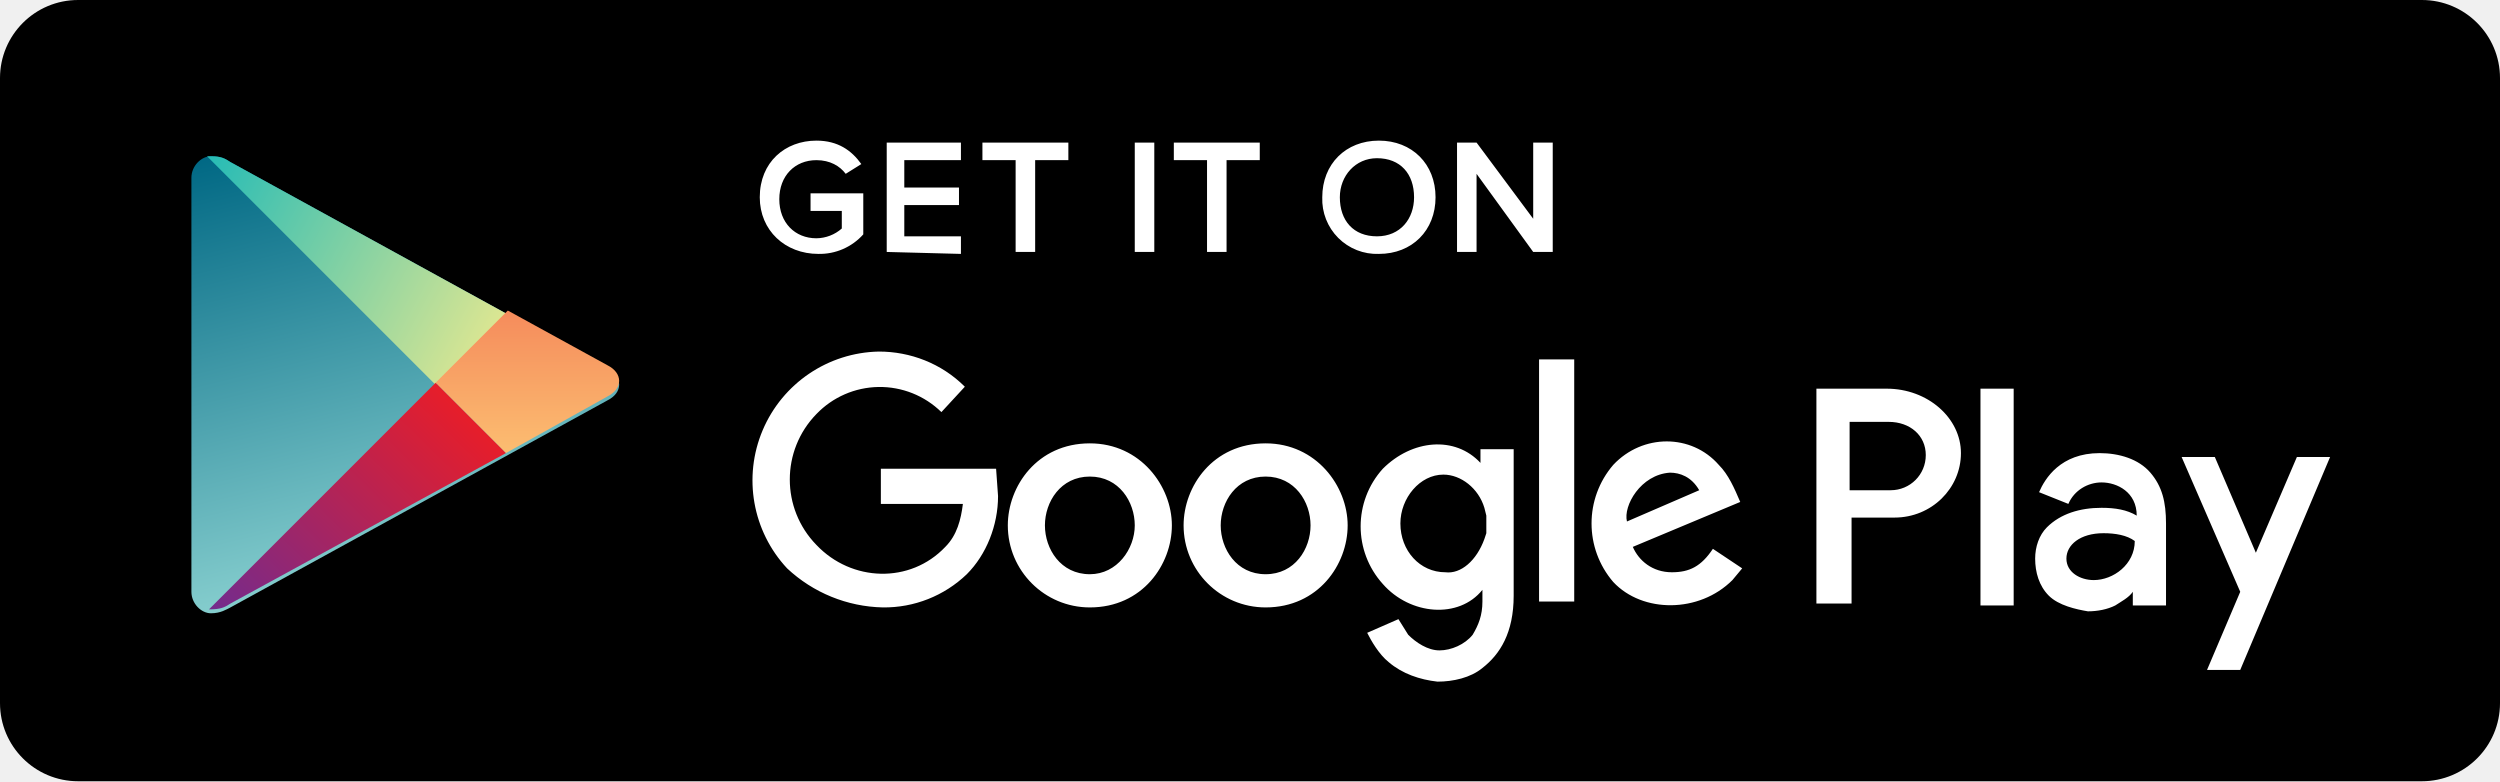
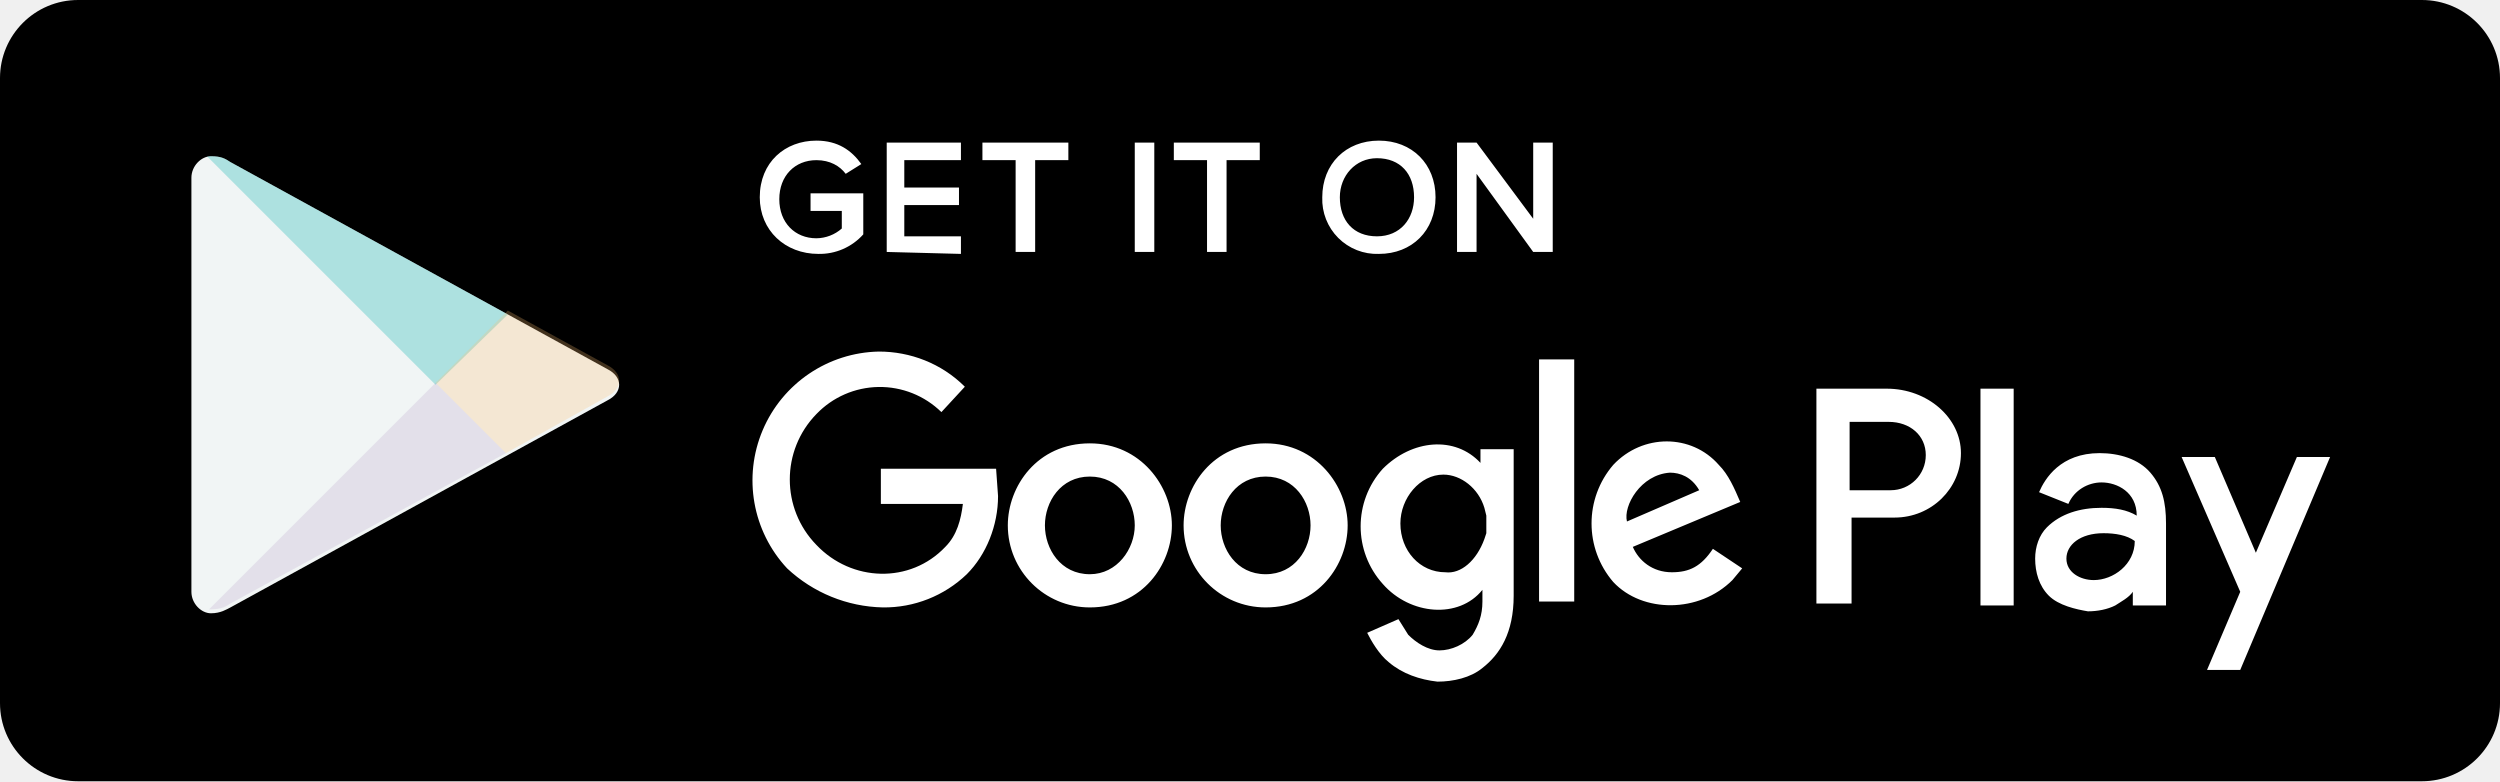
- <svg xmlns="http://www.w3.org/2000/svg" viewBox="185.5 -25.5 128 40">
+ <svg xmlns="http://www.w3.org/2000/svg" version="1.1" viewBox="185.5 -25.5 128 40">
  <g transform="translate(0 -44)">
-     <path d="M309.5 58.5h-120a4 4 0 01-4-4v-32a4 4 0 014-4h120a4 4 0 014 4v32a4 4 0 01-4 4z" fill="#000" />
-     <linearGradient y2="48.1" x2="207.4" y1="25.1" x1="201.8" gradientUnits="userSpaceOnUse" id="a">
-       <stop offset="0" stop-color="#006884" />
-       <stop offset="1" stop-color="#8ad1d0" />
-     </linearGradient>
-     <path d="M195.3 38.1V27.6c0-.6.5-1.1 1-1.1s.7.1 1 .3l19.3 10.6c.4.2.6.5.6.8 0 .3-.2.6-.6.8l-19.3 10.6c-.2.1-.5.3-1 .3s-1-.5-1-1.1z" clip-rule="evenodd" fill="url(#a)" fill-rule="evenodd" />
-     <linearGradient y2="36.6" x2="210.2" y1="28.3" x1="194.9" gradientUnits="userSpaceOnUse" id="b">
-       <stop offset="0" stop-color="#24bbb6" />
-       <stop offset="1" stop-color="#dbe692" />
-     </linearGradient>
-     <path d="M207.8 38.2l-11.7-11.7h.2c.5 0 .7.1 1 .3l14.2 7.8z" clip-rule="evenodd" fill="url(#b)" fill-rule="evenodd" />
-     <linearGradient y2="34.2" x2="212.5" y1="42.1" x1="212.5" gradientUnits="userSpaceOnUse" id="c">
-       <stop offset="0" stop-color="#fcc072" />
-       <stop offset="1" stop-color="#f58a5b" />
-     </linearGradient>
-     <path d="M211.4 41.7l-3.6-3.6 3.7-3.7 5.1 2.8c.4.2.6.5.6.8 0 .3-.2.6-.6.8z" clip-rule="evenodd" fill="url(#c)" fill-rule="evenodd" />
-     <linearGradient y2="39.5" x2="209.9" y1="51.8" x1="197.9" gradientUnits="userSpaceOnUse" id="d">
-       <stop offset="0" stop-color="#712b8f" />
-       <stop offset="1" stop-color="#ea1d27" />
-     </linearGradient>
-     <path d="M196.2 49.7l11.6-11.6 3.6 3.6-14.1 7.7c-.3.2-.5.3-1.1.3.1 0 .1 0 0 0z" clip-rule="evenodd" fill="url(#d)" fill-rule="evenodd" />
-     <path d="M256.6 52.4c-.5-.4-.9-1.1-1.1-1.5l1.6-.7.5.8c.4.4 1 .8 1.6.8.6 0 1.3-.3 1.7-.8.3-.5.5-1 .5-1.7v-.6c-1.2 1.5-3.7 1.3-5.1-.3a4.4 4.4 0 010-5.9c1.5-1.5 3.7-1.7 5-.3v-.7h1.7V49c0 1.9-.7 3-1.6 3.7-.6.5-1.5.7-2.3.7-.9-.1-1.8-.4-2.5-1zm41.9.4l1.7-4-3-6.9h1.7l2.1 4.9 2.1-4.9h1.7l-4.6 10.9zm-8.1-3.8c-.5-.5-.7-1.2-.7-1.9 0-.6.2-1.2.6-1.6.7-.7 1.7-1 2.8-1 .7 0 1.3.1 1.8.4 0-1.2-1-1.7-1.8-1.7-.7 0-1.4.4-1.7 1.1l-1.5-.6c.3-.7 1.1-2 3.1-2 1 0 2 .3 2.6 1 .6.7.8 1.5.8 2.6v4.2h-1.7v-.7c-.2.3-.6.5-.9.7-.4.2-.9.3-1.4.3-.6-.1-1.5-.3-2-.8zm-53.3-3.6c0-2 1.5-4.2 4.2-4.2 2.6 0 4.2 2.2 4.2 4.2s-1.5 4.2-4.2 4.2a4.2 4.2 0 01-4.2-4.2zm9 0c0-2 1.5-4.2 4.2-4.2 2.6 0 4.2 2.2 4.2 4.2s-1.5 4.2-4.2 4.2a4.2 4.2 0 01-4.2-4.2zm-20.3 2.2a6.6 6.6 0 014.7-11.1c1.6 0 3.2.6 4.4 1.8l-1.2 1.3a4.5 4.5 0 00-6.4.1 4.8 4.8 0 000 6.7c1.8 1.9 4.8 2 6.6.1.6-.6.8-1.4.9-2.2h-4.2v-1.8h5.9l.1 1.4c0 1.5-.6 3-1.6 4a6.1 6.1 0 01-4.3 1.7 7.4 7.4 0 01-4.9-2zm42.3.7a4.6 4.6 0 010-6c1.5-1.6 4-1.6 5.4 0 .5.5.8 1.2 1.1 1.9l-5.5 2.3c.3.7 1 1.3 2 1.3.9 0 1.5-.3 2.1-1.2l1.5 1-.5.6c-1.7 1.7-4.6 1.7-6.1.1zm10.4 1.2V38.4h3.6c2.1 0 3.8 1.5 3.8 3.3 0 1.8-1.5 3.3-3.4 3.3h-2.2v4.4h-1.8zm8.4 0V38.4h1.7v11.1zm-22.6-.2V36.9h1.8v12.4zm30.5-3.1c-.4-.3-1-.4-1.6-.4-1.2 0-1.9.6-1.9 1.3 0 .7.7 1.1 1.4 1.1 1 0 2.1-.8 2.1-2zm-51.2-.8c0-1.2-.8-2.5-2.3-2.5-1.5 0-2.3 1.3-2.3 2.5s.8 2.5 2.3 2.5c1.4 0 2.3-1.3 2.3-2.5zm9 0c0-1.2-.8-2.5-2.3-2.5-1.5 0-2.3 1.3-2.3 2.5s.8 2.5 2.3 2.5c1.5 0 2.3-1.3 2.3-2.5zm8.9.7l.1-.3v-.4-.4-.1l-.1-.4c-.3-1-1.2-1.7-2.1-1.7-1.2 0-2.2 1.2-2.2 2.5 0 1.4 1 2.5 2.3 2.5.8.1 1.6-.6 2-1.7zm7.3-.9l3.7-1.6c-.4-.7-1-.9-1.5-.9-1.5.1-2.4 1.7-2.2 2.5zm15.3-3.4c0-1-.8-1.7-1.9-1.7h-2v3.5h2.1c1 0 1.8-.8 1.8-1.8z" clip-rule="evenodd" fill="#fff" fill-rule="evenodd" />
-     <path clip-rule="evenodd" fill="#fff" fill-rule="evenodd" d="M299.7 50.8v-.1h.1-.1v.1h.1zM299.8 50.8c0-.1 0-.1 0 0 0-.1 0-.1 0 0zm0-.1zM299.8 50.7v.1zM299.8 50.8zm0-.1zM299.8 50.7v.1-.1zM299.8 50.7v.1zM299.8 50.8c0-.1 0-.1 0 0zm0 0c0-.1 0-.1 0 0zM299.9 50.8c0-.1 0-.1 0 0 0-.1 0-.1 0 0 0-.1 0-.1 0 0zm0-.1zm0 .1c0-.1 0-.1 0 0zM299.9 50.7v.1-.1zM299.9 50.7v.1zM299.9 50.8c0-.1 0-.1 0 0 0-.1 0-.1 0 0zm0-.1c0 .1 0 .1 0 0 0 .1 0 .1 0 0zM299.9 50.8c0-.1 0-.1 0 0 0-.1 0-.1 0 0 0-.1 0-.1 0 0 0-.1 0-.1 0 0zM300 50.8c0-.1 0-.1 0 0-.1-.1-.1-.1 0 0-.1 0-.1 0 0 0zm0-.1c0 .1 0 .1 0 0 0 .1-.1.1 0 0-.1 0 0 0 0 0zM300 50.7v.1-.1.1-.1.1-.1zM300 50.8zm0-.1zM300 50.8c0-.1 0-.1 0 0 0-.1 0-.1 0 0 0-.1 0-.1 0 0 0-.1 0-.1 0 0 0-.1 0-.1 0 0 0-.1 0-.1 0 0 0-.1 0-.1 0 0 0-.1 0-.1 0 0zM300 50.7h.1v.1-.1h-.1zM300.1 50.7v.1zM300.1 50.8c0-.1 0-.1 0 0 0-.1 0-.1 0 0zm0-.1z" />
-     <path d="M224.4 28.6c0-1.8 1.3-2.9 2.9-2.9 1.1 0 1.8.5 2.3 1.2l-.8.5c-.3-.4-.8-.7-1.5-.7-1.1 0-1.9.8-1.9 2s.8 2 1.9 2a2 2 0 001.3-.5v-.9H227v-.9h2.7v2.1a3 3 0 01-2.3 1c-1.7 0-3-1.2-3-2.9zM230.9 31.4v-5.6h3.8v.9h-2.9v1.4h2.8v.9h-2.8v1.6h2.9v.9zM237.5 31.4v-4.7h-1.7v-.9h4.4v.9h-1.7v4.7zM243.6 31.4v-5.6h1v5.6h-1zM247.3 31.4v-4.7h-1.7v-.9h4.4v.9h-1.7v4.7zM253.2 28.6c0-1.7 1.2-2.9 2.9-2.9s2.9 1.2 2.9 2.9-1.2 2.9-2.9 2.9a2.8 2.8 0 01-2.9-2.9zm4.7 0c0-1.2-.7-2-1.9-2-1.1 0-1.9.9-1.9 2 0 1.2.7 2 1.9 2s1.9-.9 1.9-2zM264 31.4l-2.9-4v4h-1v-5.6h1l2.9 3.9v-3.9h1v5.6z" fill="#fff" />
+     <path fill="#000" d="M309.5 58.5h-120a4 4 0 01-4-4v-32a4 4 0 014-4h120a4 4 0 014 4v32a4 4 0 01-4 4z" />
+     <path style="opacity:0.96;fill:#fbffff;fill-opacity:1" fill-rule="evenodd" clip-rule="evenodd" d="M195.3 38.1V27.6c0-.6.5-1.1 1-1.1s.7.1 1 .3l19.3 10.6c.4.2.6.5.6.8 0 .3-.2.6-.6.8l-19.3 10.6c-.2.1-.5.3-1 .3s-1-.5-1-1.1z" />
+     <path style="fill:#24bbb6;fill-opacity:0.33" fill-rule="evenodd" clip-rule="evenodd" d="M207.8 38.2l-11.7-11.7h.2c.5 0 .7.1 1 .3l14.2 7.8z" />
+     <path style="fill:#fcc072;fill-opacity:0.259" fill-rule="evenodd" clip-rule="evenodd" d="M211.4 41.7l-3.6-3.6 3.7-3.7 5.1 2.8c.4.2.6.5.6.8 0 .3-.2.6-.6.8z" />
+     <path style="fill:#712b8f;fill-opacity:0.102" fill-rule="evenodd" clip-rule="evenodd" d="M196.2 49.7l11.6-11.6 3.6 3.6-14.1 7.7c-.3.2-.5.3-1.1.3.1 0 .1 0 0 0z" />
+     <path fill-rule="evenodd" fill="#fff" clip-rule="evenodd" d="M256.6 52.4c-.5-.4-.9-1.1-1.1-1.5l1.6-.7.5.8c.4.4 1 .8 1.6.8.6 0 1.3-.3 1.7-.8.3-.5.5-1 .5-1.7v-.6c-1.2 1.5-3.7 1.3-5.1-.3a4.4 4.4 0 010-5.9c1.5-1.5 3.7-1.7 5-.3v-.7h1.7V49c0 1.9-.7 3-1.6 3.7-.6.5-1.5.7-2.3.7-.9-.1-1.8-.4-2.5-1zm41.9.4l1.7-4-3-6.9h1.7l2.1 4.9 2.1-4.9h1.7l-4.6 10.9zm-8.1-3.8c-.5-.5-.7-1.2-.7-1.9 0-.6.2-1.2.6-1.6.7-.7 1.7-1 2.8-1 .7 0 1.3.1 1.8.4 0-1.2-1-1.7-1.8-1.7-.7 0-1.4.4-1.7 1.1l-1.5-.6c.3-.7 1.1-2 3.1-2 1 0 2 .3 2.6 1 .6.7.8 1.5.8 2.6v4.2h-1.7v-.7c-.2.3-.6.5-.9.7-.4.2-.9.3-1.4.3-.6-.1-1.5-.3-2-.8zm-53.3-3.6c0-2 1.5-4.2 4.2-4.2 2.6 0 4.2 2.2 4.2 4.2s-1.5 4.2-4.2 4.2a4.2 4.2 0 01-4.2-4.2zm9 0c0-2 1.5-4.2 4.2-4.2 2.6 0 4.2 2.2 4.2 4.2s-1.5 4.2-4.2 4.2a4.2 4.2 0 01-4.2-4.2zm-20.3 2.2a6.6 6.6 0 014.7-11.1c1.6 0 3.2.6 4.4 1.8l-1.2 1.3a4.5 4.5 0 00-6.4.1 4.8 4.8 0 000 6.7c1.8 1.9 4.8 2 6.6.1.6-.6.8-1.4.9-2.2h-4.2v-1.8h5.9l.1 1.4c0 1.5-.6 3-1.6 4a6.1 6.1 0 01-4.3 1.7 7.4 7.4 0 01-4.9-2zm42.3.7a4.6 4.6 0 010-6c1.5-1.6 4-1.6 5.4 0 .5.5.8 1.2 1.1 1.9l-5.5 2.3c.3.7 1 1.3 2 1.3.9 0 1.5-.3 2.1-1.2l1.5 1-.5.6c-1.7 1.7-4.6 1.7-6.1.1zm10.4 1.2V38.4h3.6c2.1 0 3.8 1.5 3.8 3.3 0 1.8-1.5 3.3-3.4 3.3h-2.2v4.4h-1.8zm8.4 0V38.4h1.7v11.1zm-22.6-.2V36.9h1.8v12.4zm30.5-3.1c-.4-.3-1-.4-1.6-.4-1.2 0-1.9.6-1.9 1.3 0 .7.7 1.1 1.4 1.1 1 0 2.1-.8 2.1-2zm-51.2-.8c0-1.2-.8-2.5-2.3-2.5-1.5 0-2.3 1.3-2.3 2.5s.8 2.5 2.3 2.5c1.4 0 2.3-1.3 2.3-2.5zm9 0c0-1.2-.8-2.5-2.3-2.5-1.5 0-2.3 1.3-2.3 2.5s.8 2.5 2.3 2.5c1.5 0 2.3-1.3 2.3-2.5zm8.9.7l.1-.3v-.4-.4-.1l-.1-.4c-.3-1-1.2-1.7-2.1-1.7-1.2 0-2.2 1.2-2.2 2.5 0 1.4 1 2.5 2.3 2.5.8.1 1.6-.6 2-1.7zm7.3-.9l3.7-1.6c-.4-.7-1-.9-1.5-.9-1.5.1-2.4 1.7-2.2 2.5zm15.3-3.4c0-1-.8-1.7-1.9-1.7h-2v3.5h2.1c1 0 1.8-.8 1.8-1.8z" />
+     <path d="M299.7 50.8v-.1h.1-.1v.1h.1zM299.8 50.8c0-.1 0-.1 0 0 0-.1 0-.1 0 0zm0-.1zM299.8 50.7v.1zM299.8 50.8zm0-.1zM299.8 50.7v.1-.1zM299.8 50.7v.1zM299.8 50.8c0-.1 0-.1 0 0zm0 0c0-.1 0-.1 0 0zM299.9 50.8c0-.1 0-.1 0 0 0-.1 0-.1 0 0 0-.1 0-.1 0 0zm0-.1zm0 .1c0-.1 0-.1 0 0zM299.9 50.7v.1-.1zM299.9 50.7v.1zM299.9 50.8c0-.1 0-.1 0 0 0-.1 0-.1 0 0zm0-.1c0 .1 0 .1 0 0 0 .1 0 .1 0 0zM299.9 50.8c0-.1 0-.1 0 0 0-.1 0-.1 0 0 0-.1 0-.1 0 0 0-.1 0-.1 0 0zM300 50.8c0-.1 0-.1 0 0-.1-.1-.1-.1 0 0-.1 0-.1 0 0 0zm0-.1c0 .1 0 .1 0 0 0 .1-.1.1 0 0-.1 0 0 0 0 0zM300 50.7v.1-.1.1-.1.1-.1zM300 50.8zm0-.1zM300 50.8c0-.1 0-.1 0 0 0-.1 0-.1 0 0 0-.1 0-.1 0 0 0-.1 0-.1 0 0 0-.1 0-.1 0 0 0-.1 0-.1 0 0 0-.1 0-.1 0 0 0-.1 0-.1 0 0zM300 50.7h.1v.1-.1h-.1zM300.1 50.7v.1zM300.1 50.8c0-.1 0-.1 0 0 0-.1 0-.1 0 0zm0-.1z" fill-rule="evenodd" fill="#fff" clip-rule="evenodd" />
+     <path fill="#fff" d="M224.4 28.6c0-1.8 1.3-2.9 2.9-2.9 1.1 0 1.8.5 2.3 1.2l-.8.5c-.3-.4-.8-.7-1.5-.7-1.1 0-1.9.8-1.9 2s.8 2 1.9 2a2 2 0 001.3-.5v-.9H227v-.9h2.7v2.1a3 3 0 01-2.3 1c-1.7 0-3-1.2-3-2.9zM230.9 31.4v-5.6h3.8v.9h-2.9v1.4h2.8v.9h-2.8v1.6h2.9v.9zM237.5 31.4v-4.7h-1.7v-.9h4.4v.9h-1.7v4.7zM243.6 31.4v-5.6h1v5.6h-1zM247.3 31.4v-4.7h-1.7v-.9h4.4v.9h-1.7v4.7zM253.2 28.6c0-1.7 1.2-2.9 2.9-2.9s2.9 1.2 2.9 2.9-1.2 2.9-2.9 2.9a2.8 2.8 0 01-2.9-2.9zm4.7 0c0-1.2-.7-2-1.9-2-1.1 0-1.9.9-1.9 2 0 1.2.7 2 1.9 2s1.9-.9 1.9-2zM264 31.4l-2.9-4v4h-1v-5.6h1l2.9 3.9v-3.9h1v5.6z" />
  </g>
</svg>
